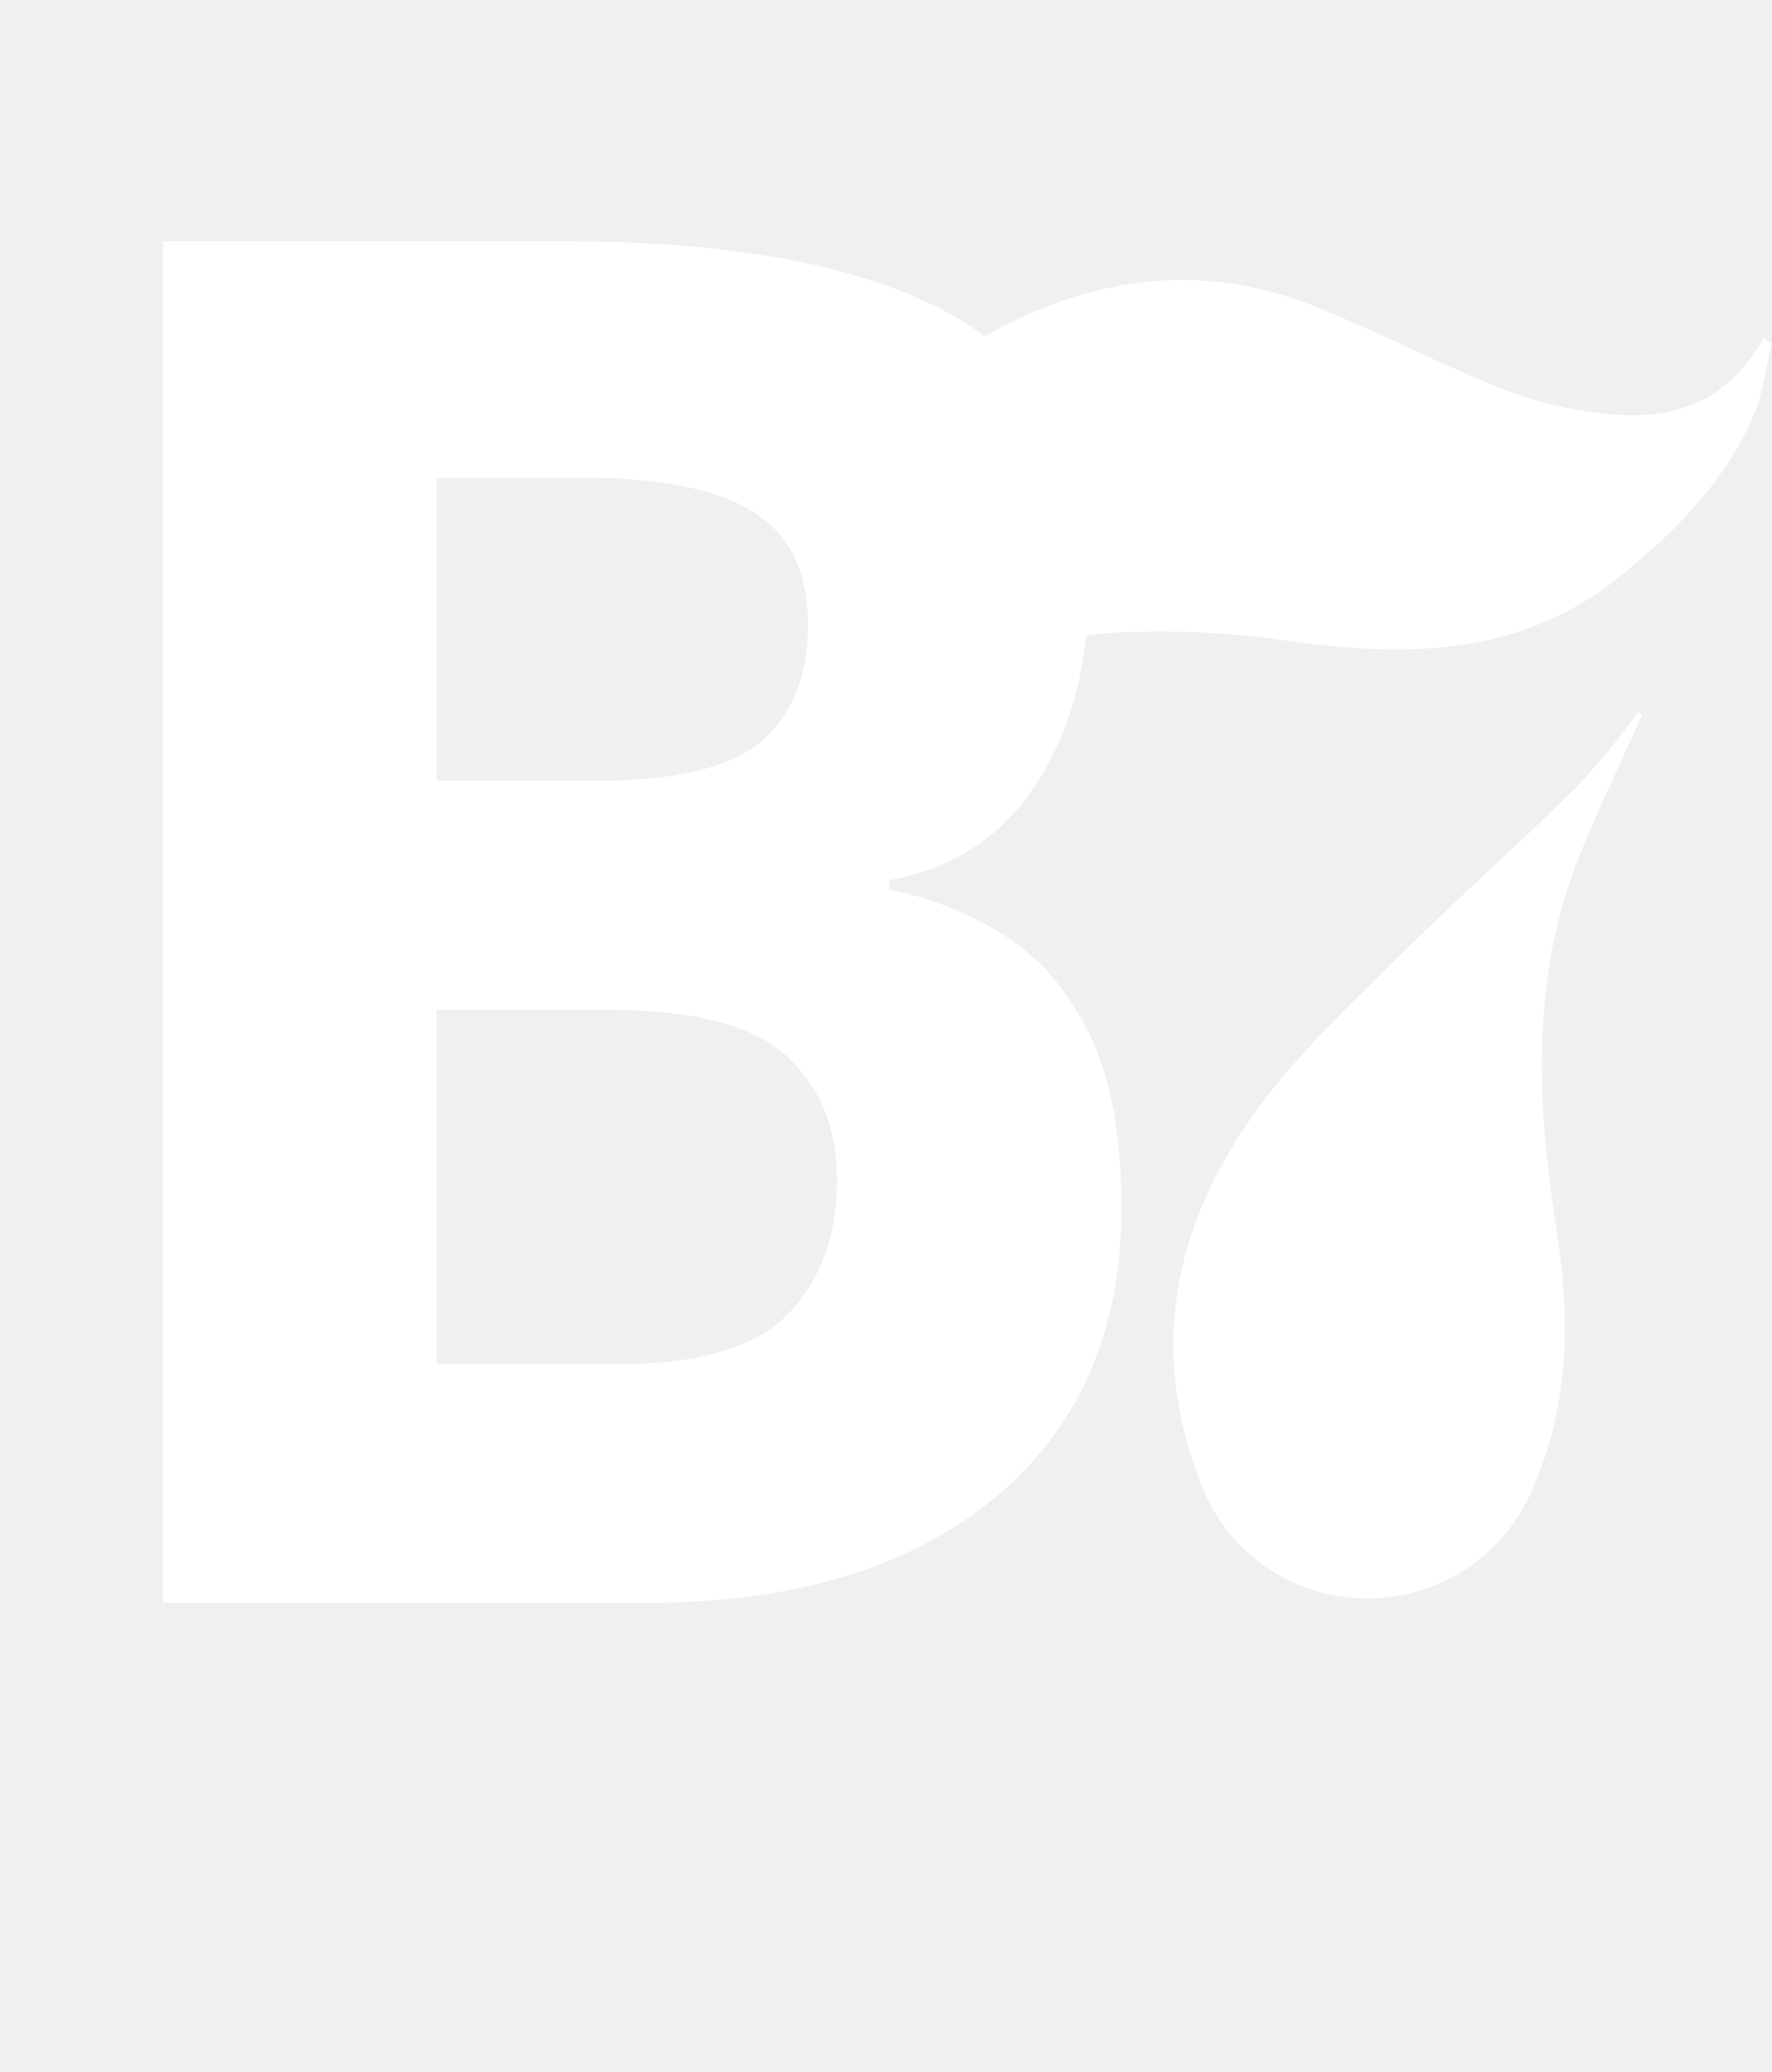
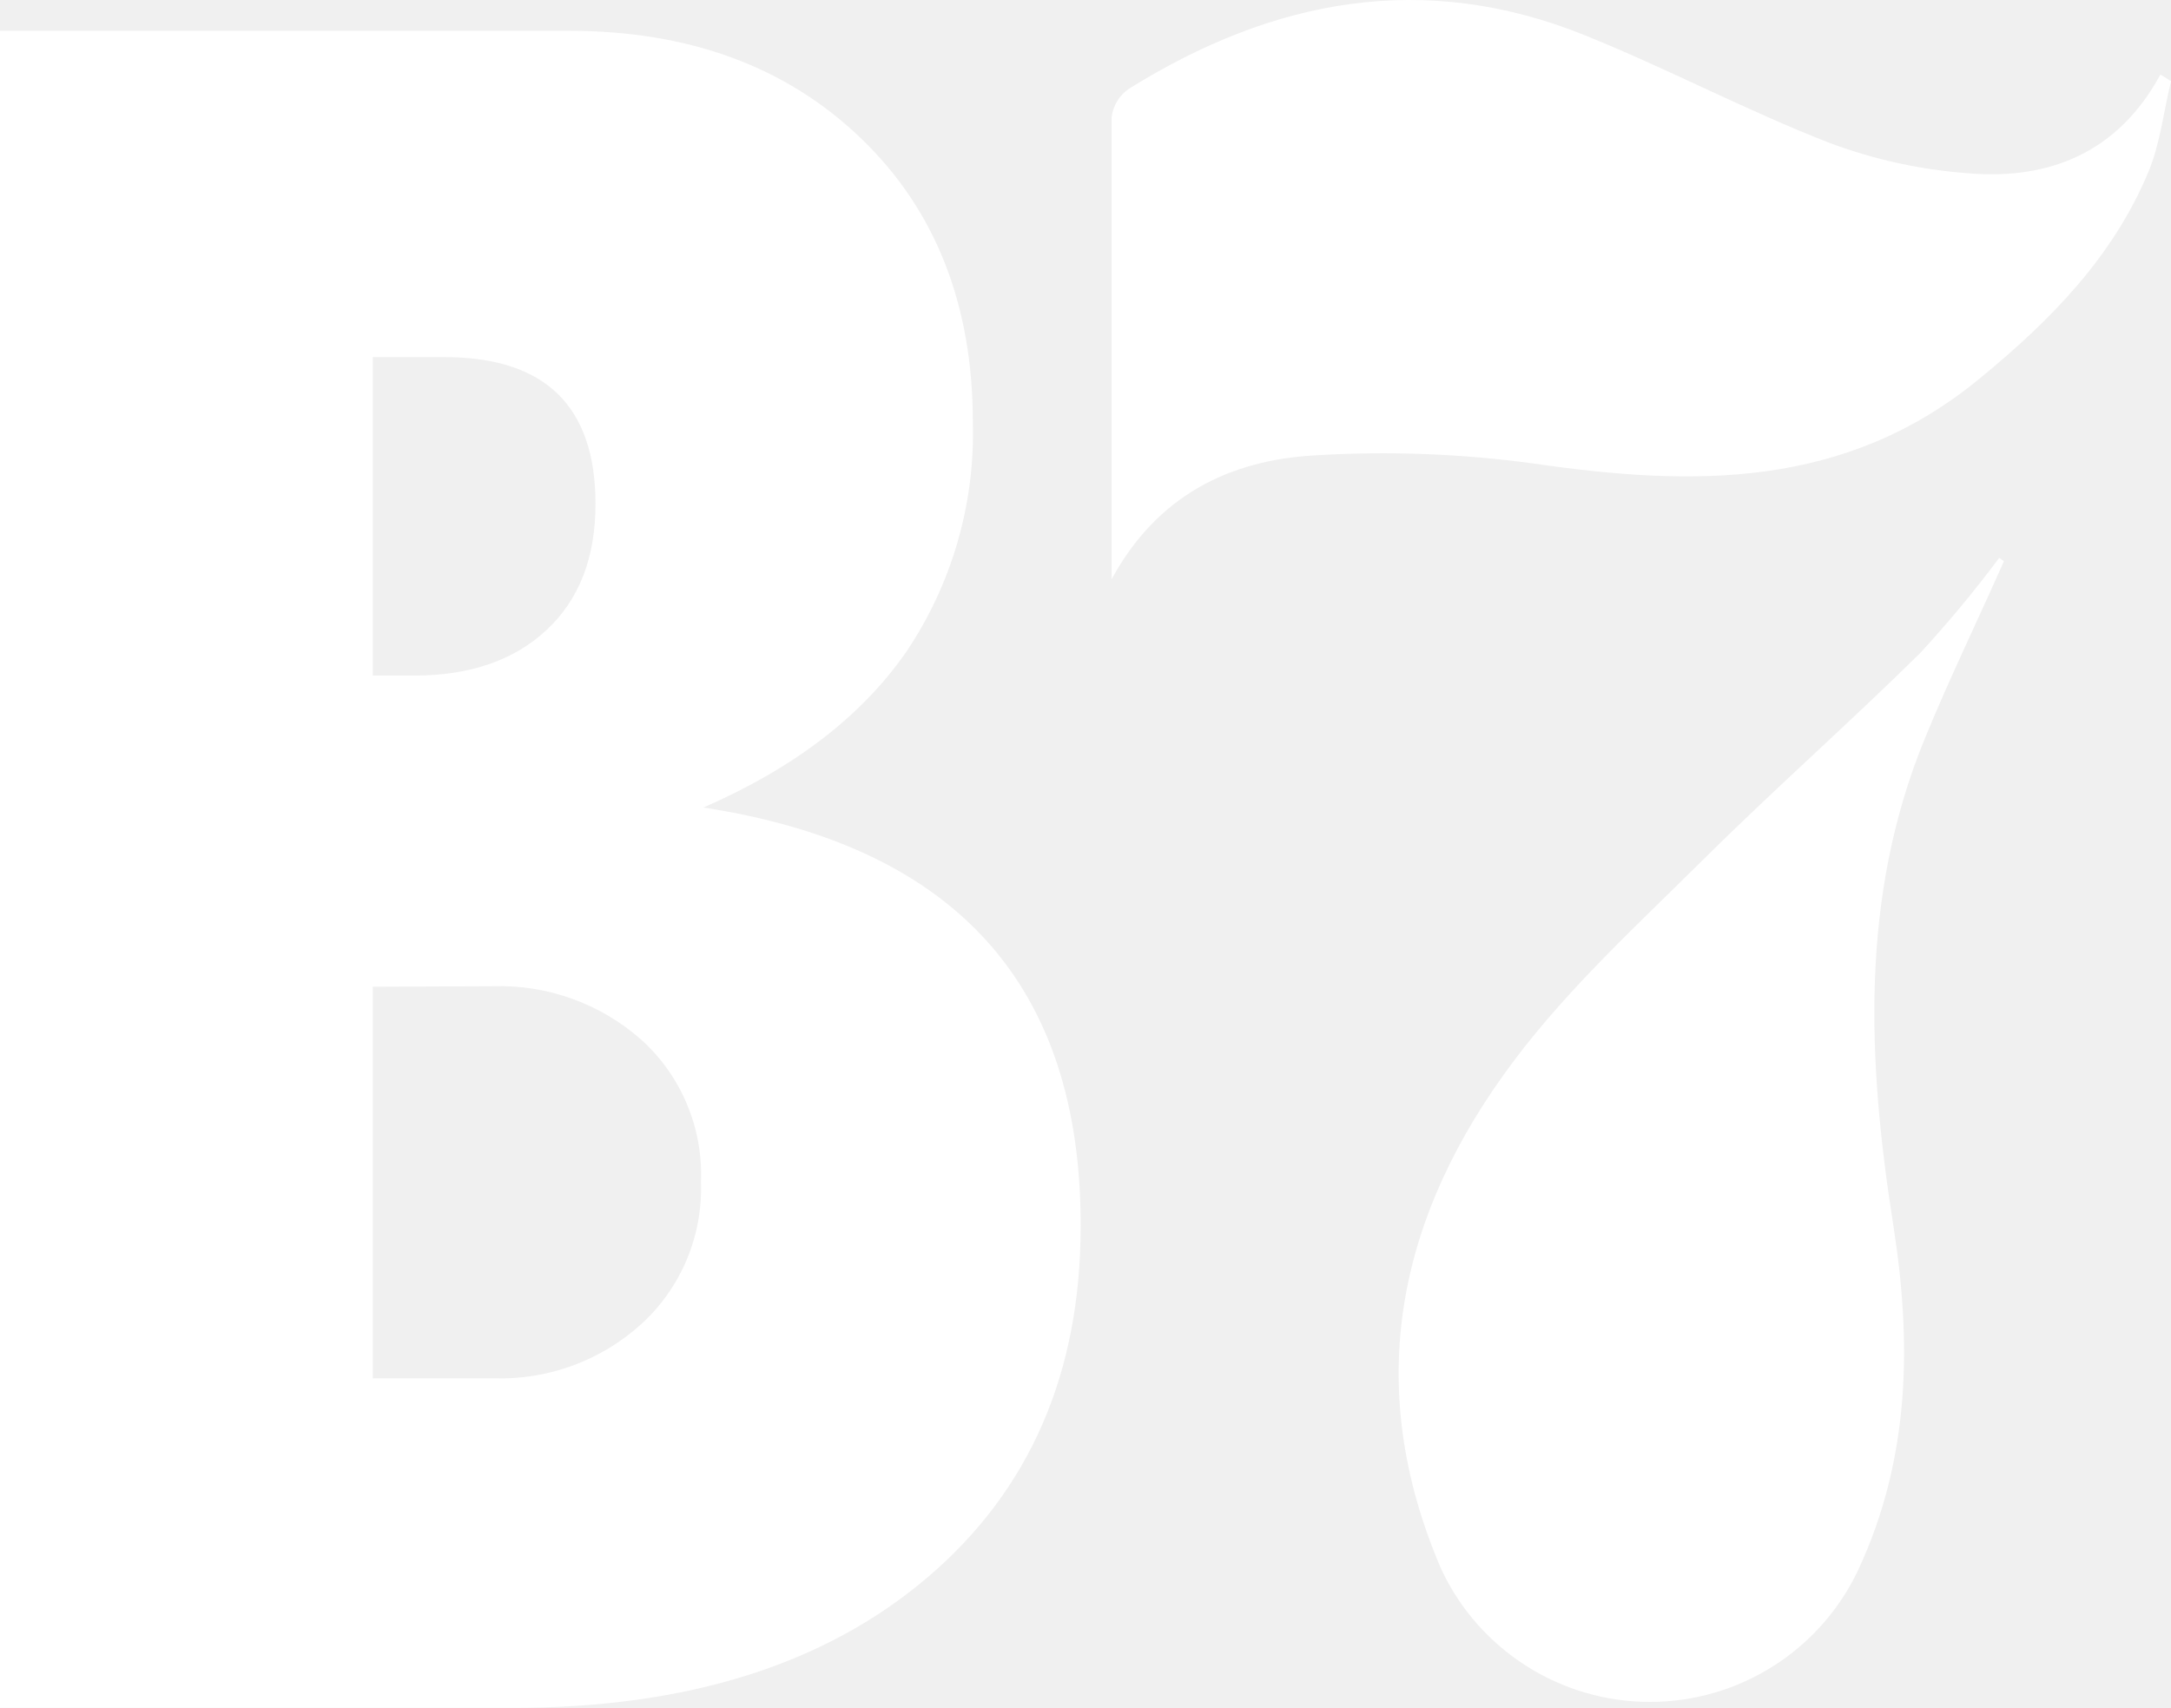
- <svg xmlns="http://www.w3.org/2000/svg" viewBox="0 0 175.19 204.9">
+ <svg xmlns="http://www.w3.org/2000/svg" viewBox="0 0 166.32 130.81">
  <defs>
-     <style>.cls-1,.cls-2{fill:#fff;}.cls-2{font-size:188.57px;font-family:AbadiMT-CondensedExtraBold, Abadi MT Condensed Extra Bold;font-weight:800;}</style>
+     <style>.cls-1{fill:#fff;}</style>
  </defs>
  <g id="Lag_2" data-name="Lag 2">
    <g id="Lag_1-2" data-name="Lag 1">
-       <path class="cls-1" d="M162.4,70.66c-2,4.52-4.18,9-6.05,13.56-5,12.15-4.41,24.7-2.43,37.33,1.42,9,1.29,17.82-2.67,26.37A17.68,17.68,0,0,1,135,158.07,17.5,17.5,0,0,1,119.3,148c-6.13-14.21-3.31-27.25,5.62-39.09,4.17-5.52,9.37-10.29,14.31-15.19,5.46-5.42,11.25-10.52,16.74-15.93A93,93,0,0,0,162,70.43Z" />
-       <path class="cls-1" d="M94,72.06c0-11.79,0-23.59.06-35.39a3.12,3.12,0,0,1,1.27-2.19c11-6.86,22.57-9.06,34.88-4.11,6.35,2.56,12.44,5.79,18.82,8.27A38.44,38.44,0,0,0,159.71,41c6.22.51,11.45-1.62,14.68-7.57l.8.51c-.56,2.34-.82,4.81-1.74,7-2.73,6.51-7.49,11.33-12.92,15.8-10.31,8.48-21.92,8.26-34.12,6.51a85.21,85.21,0,0,0-16.82-.64C103,63,97.5,65.72,94,72.06Z" />
-       <text class="cls-2" transform="translate(0 158.5) scale(0.95 1)">B</text>
+       <path class="cls-1" d="M85.16,44.38c0-11.8,0-23.6,0-35.4A3.08,3.08,0,0,1,86.49,6.8c11-6.86,22.56-9.07,34.87-4.12,6.36,2.56,12.44,5.8,18.83,8.28a38.27,38.27,0,0,0,10.65,2.32c6.21.51,11.44-1.62,14.67-7.57l.81.51c-.57,2.34-.83,4.81-1.75,7-2.73,6.5-7.48,11.33-12.92,15.79-10.31,8.48-21.92,8.27-34.12,6.51a85.17,85.17,0,0,0-16.82-.63C94.14,35.26,88.63,38,85.16,44.38Z" />
+       <path class="cls-1" d="M153.52,43c-2,4.52-4.18,9-6.05,13.56-5,12.16-4.41,24.7-2.42,37.34,1.41,9,1.29,17.81-2.68,26.36a17.65,17.65,0,0,1-31.94,0c-6.14-14.21-3.32-27.24,5.62-39.08,4.16-5.52,9.36-10.29,14.3-15.19,5.47-5.43,11.25-10.53,16.74-15.94a91.18,91.18,0,0,0,6.07-7.31Z" />
+       <path class="cls-1" d="M0,2.36H43.59q13.8,0,22.37,8.24t8.57,21.78A30,30,0,0,1,69.39,50q-5.15,7.37-15.51,11.87,14.49,2.22,21.71,10.22t7.2,21.83q0,16.94-11.73,26.93t-31.68,10H0Zm28.56,25v24.4h3.17q6.4,0,10.15-3.5t3.74-9.67q0-5.61-2.91-8.43t-8.78-2.8Zm0,48.24v30h9.23a16.06,16.06,0,0,0,11.38-4.19A14.06,14.06,0,0,0,53.7,90.57a13.92,13.92,0,0,0-4.57-10.91,16.38,16.38,0,0,0-11.34-4.1Z" />
    </g>
  </g>
</svg>
